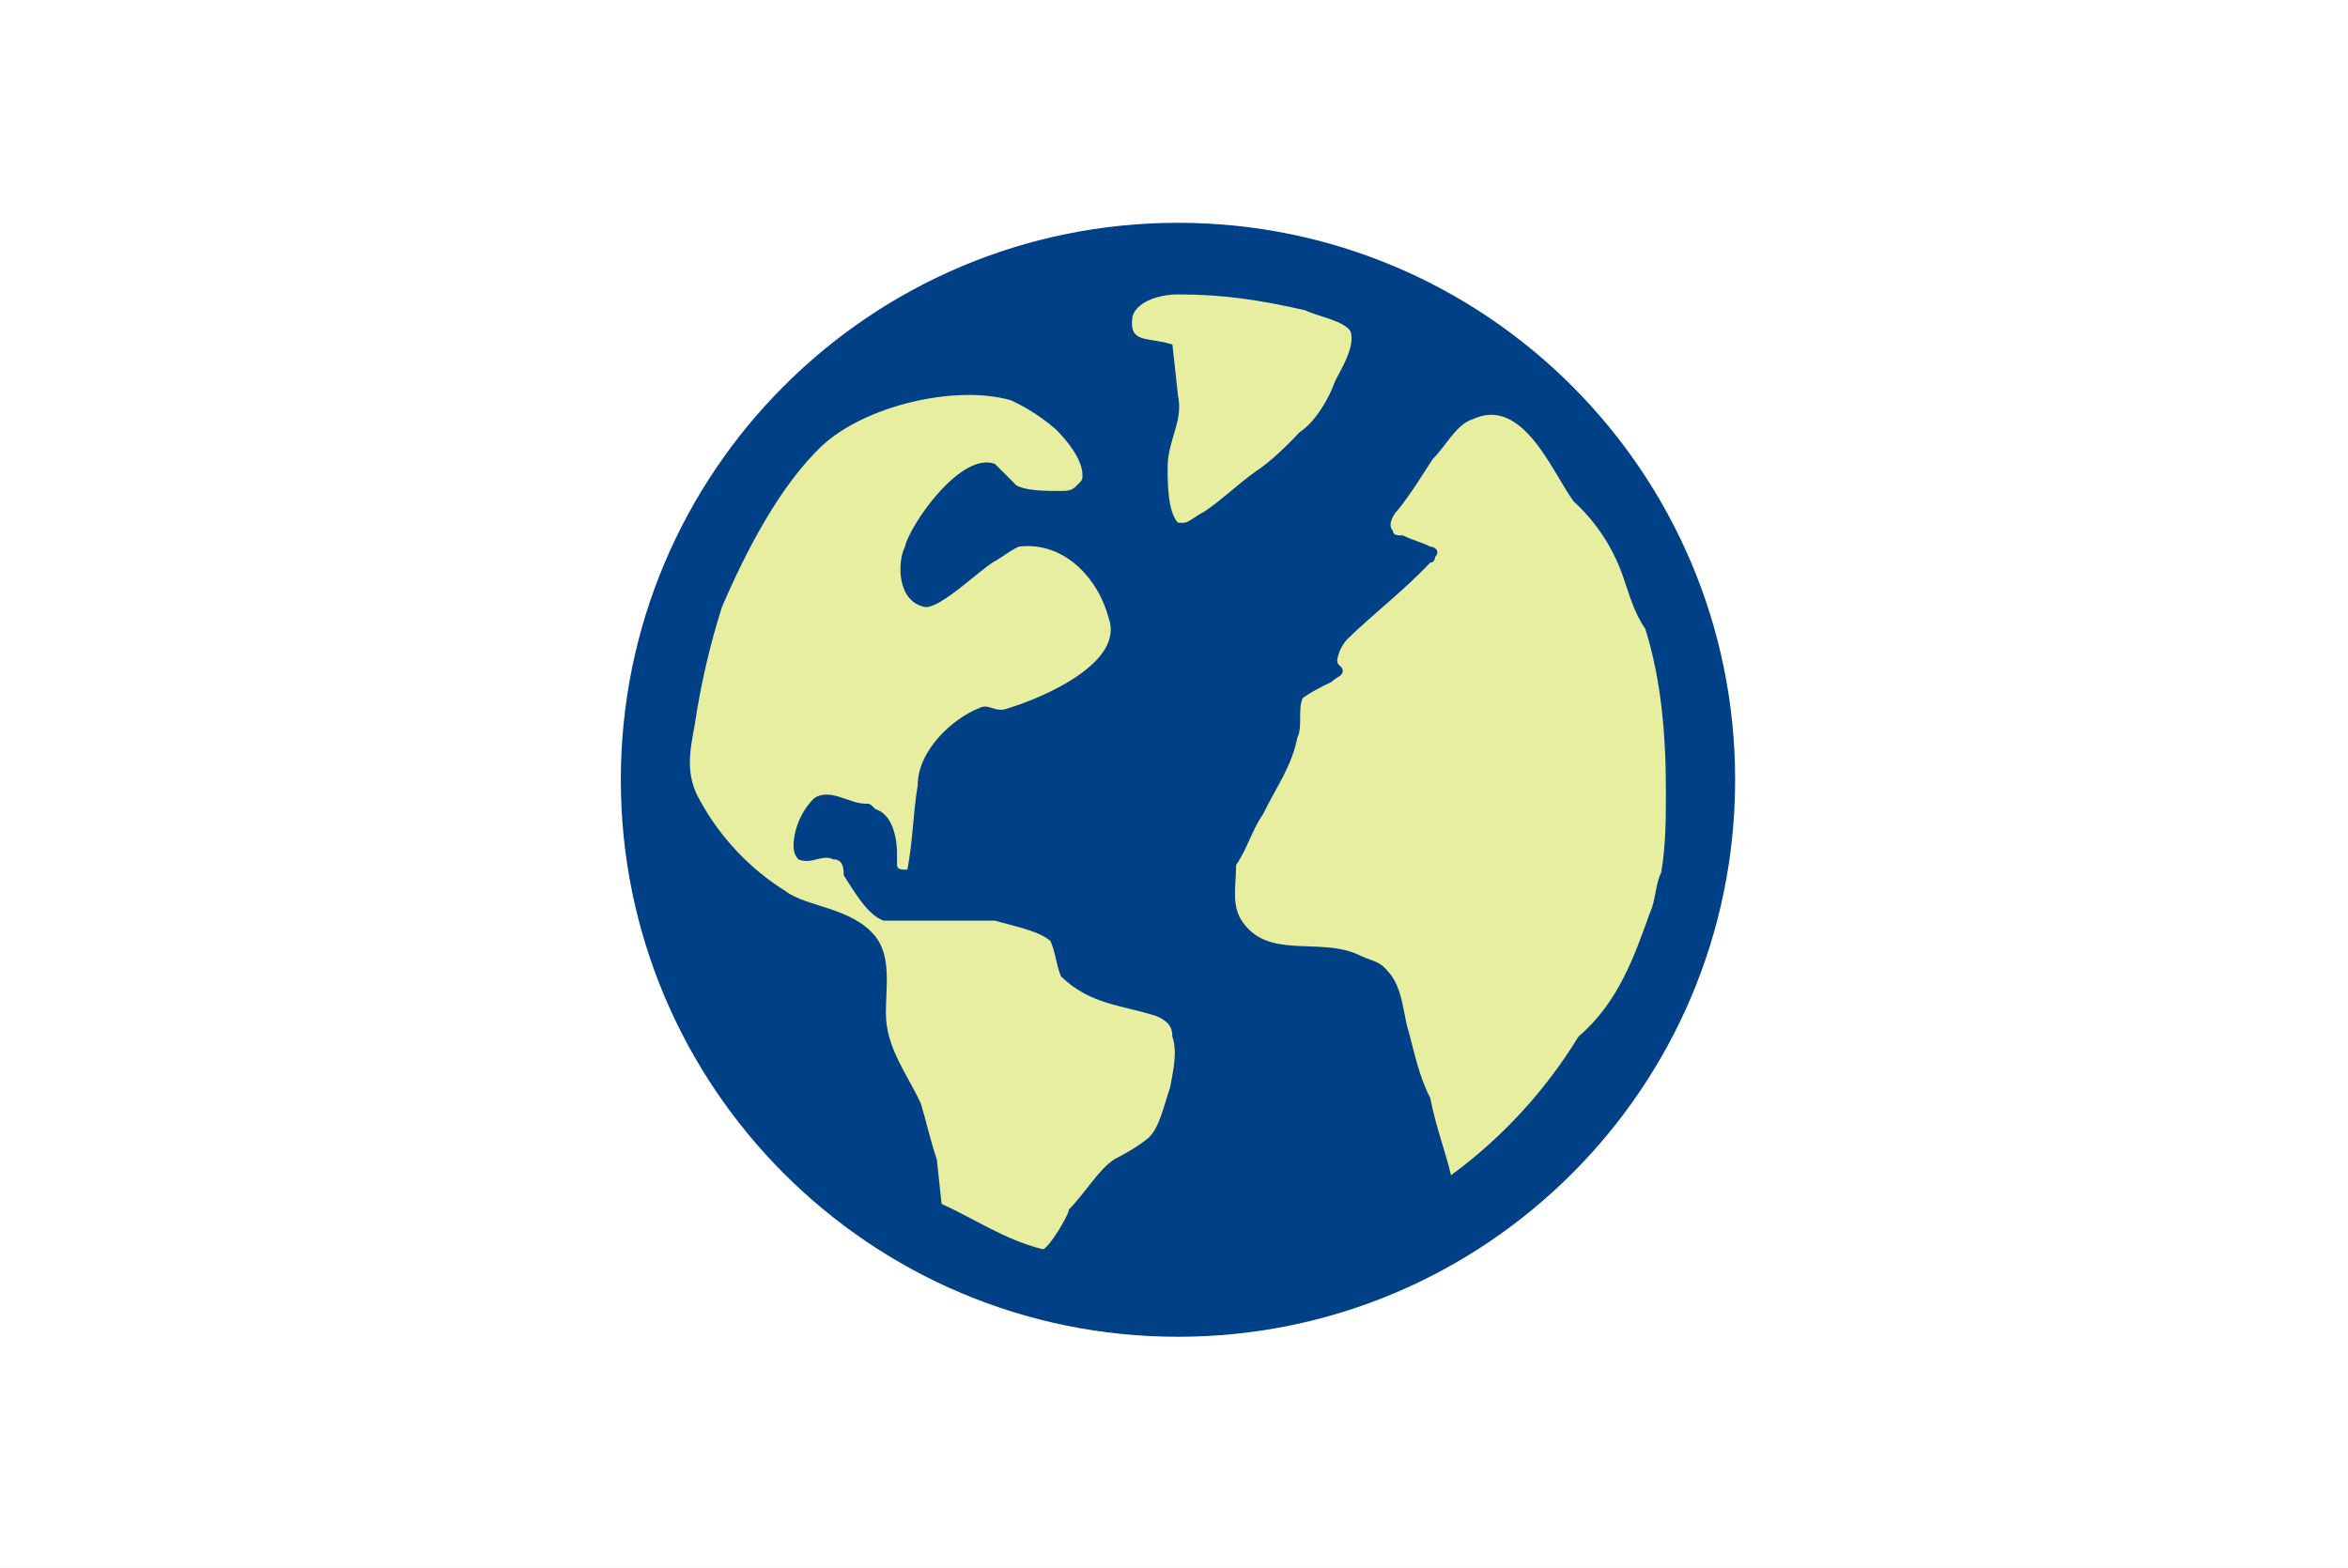
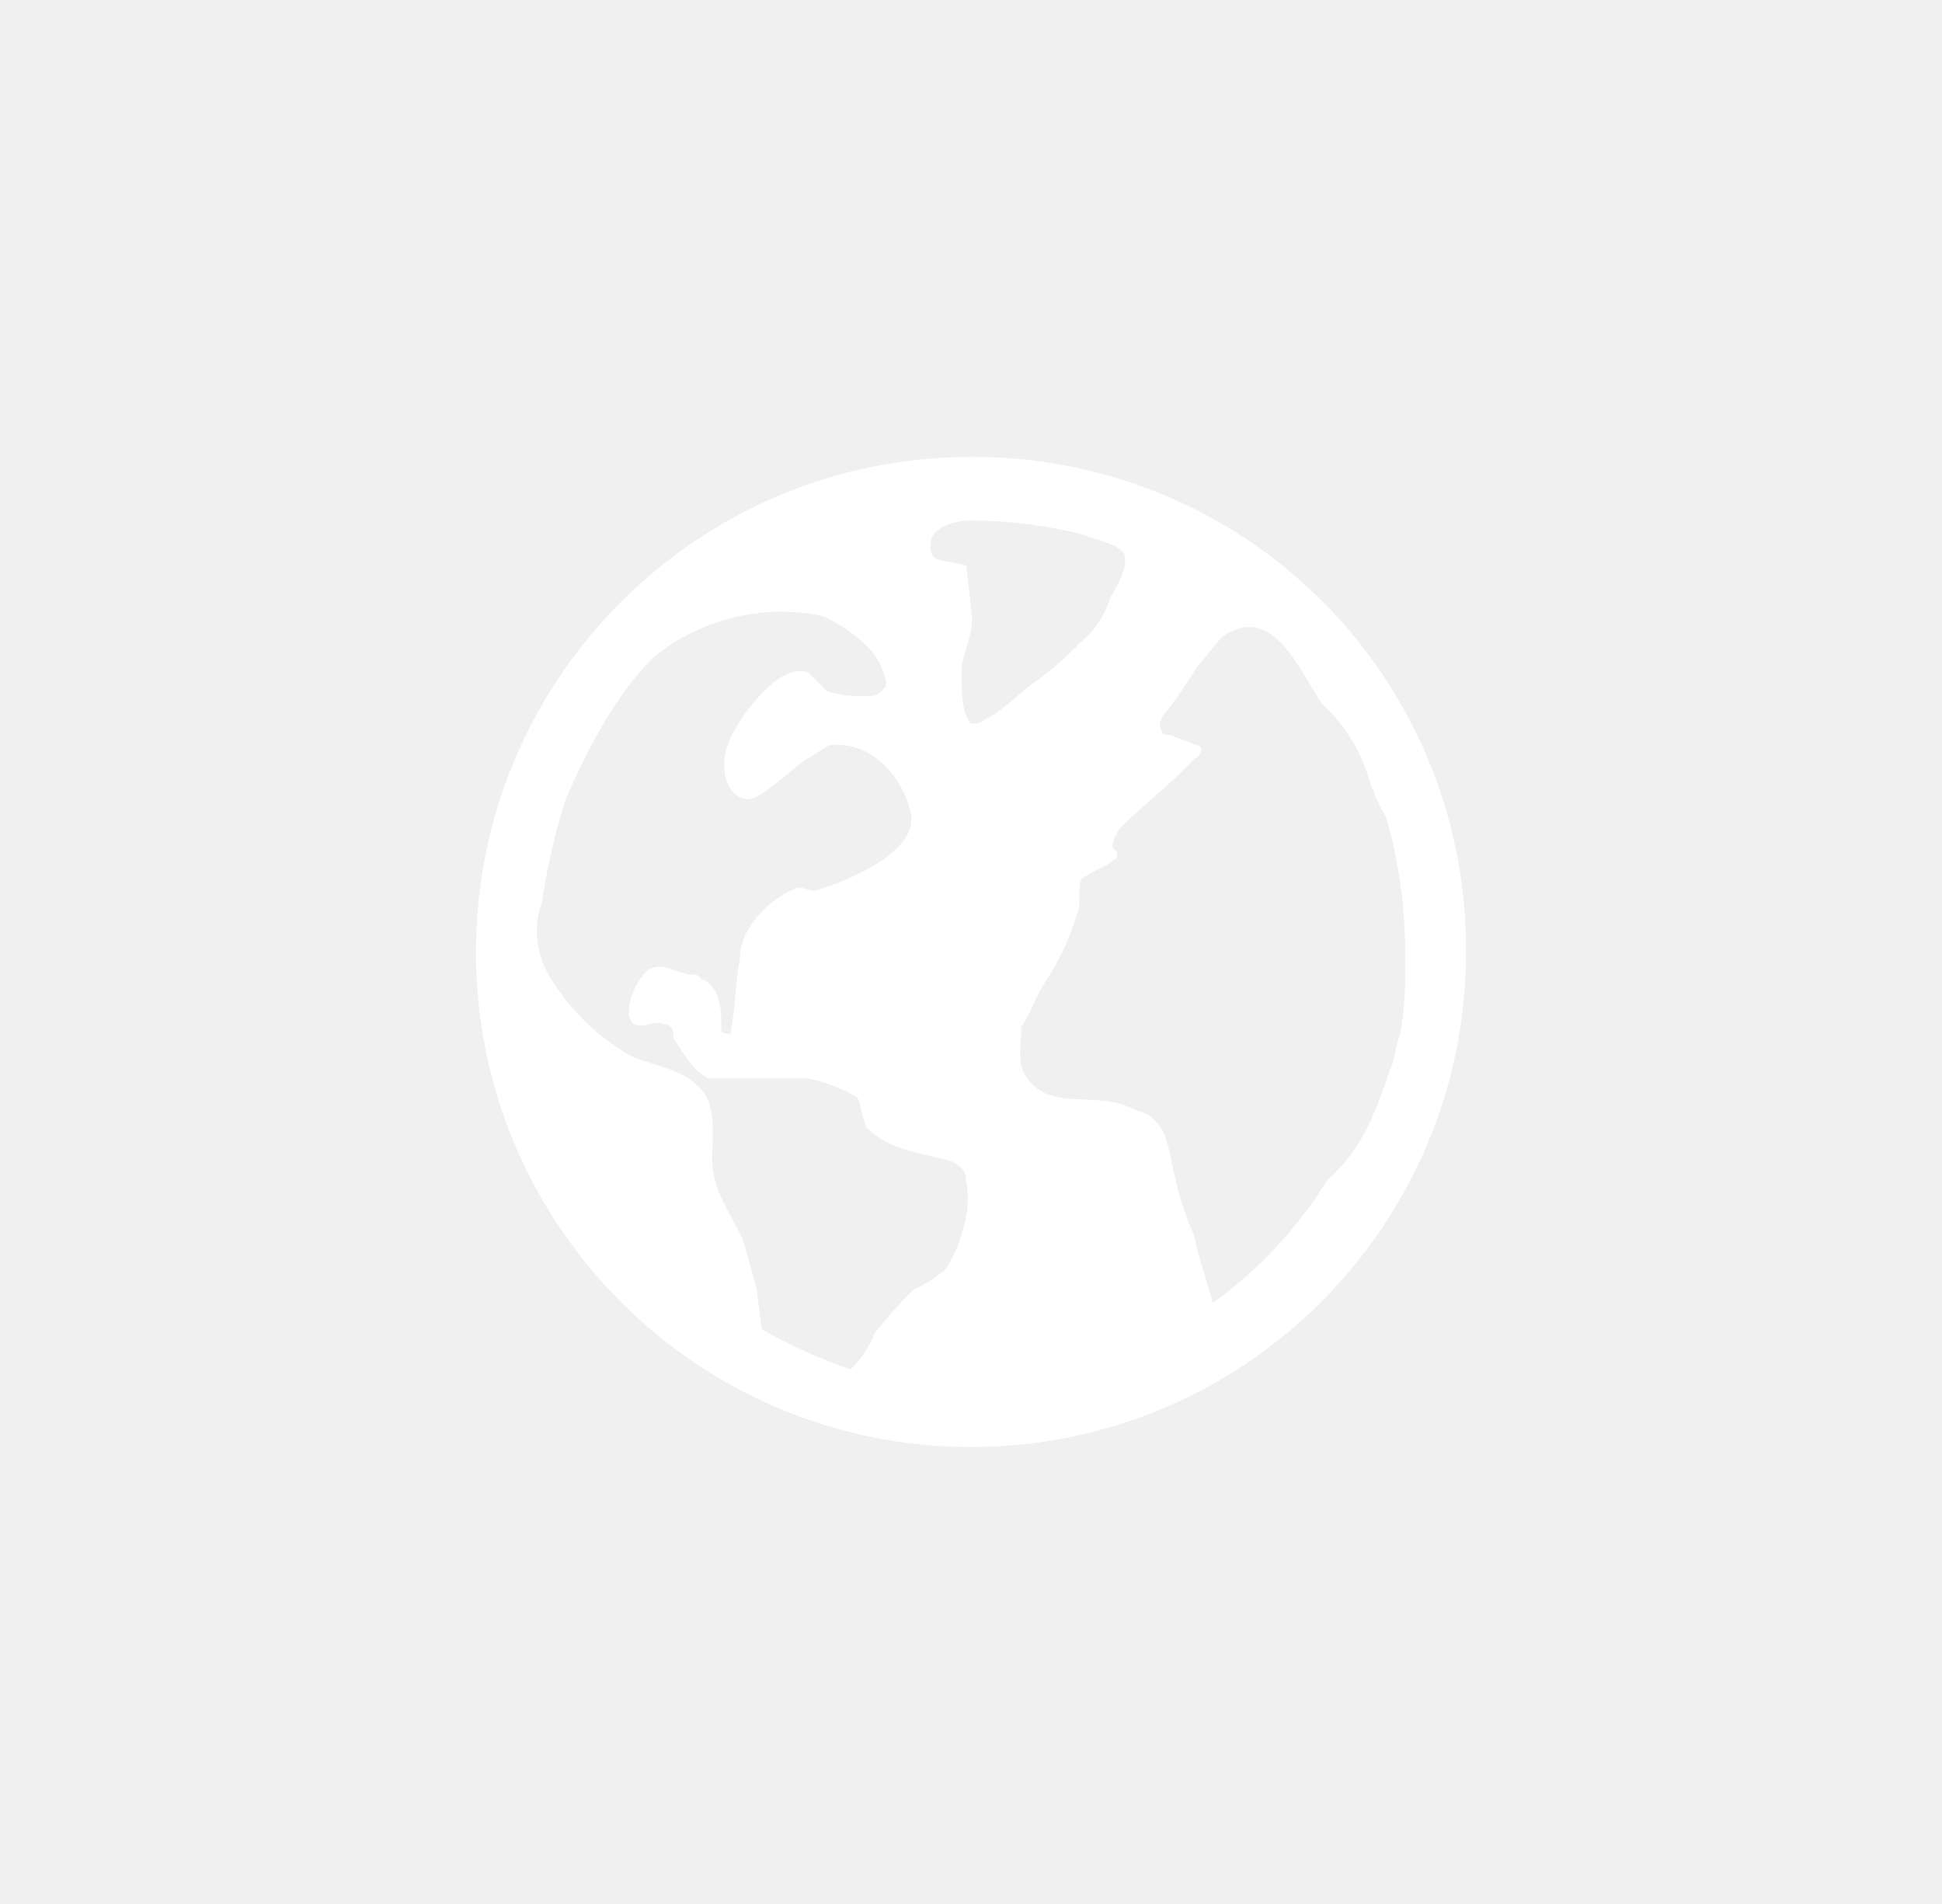
- <svg xmlns="http://www.w3.org/2000/svg" width="295" height="197" fill="none" viewBox="0 0 295 197">
-   <path fill="#fff" d="M0 0h295v197H0z" />
-   <path fill="#E7EE9F" d="M148 31.3c-36.7 0-66.7 30-66.7 66.7s30 66.7 66.7 66.7 66.7-30 66.7-66.7-30-66.7-66.7-66.7Z" />
-   <path fill="#004087" d="M218 98a70 70 0 1 1-140 0 70 70 0 0 1 140 0Zm-70.7 32.3c0-1.3-.6-2-2-2.6-4.3-1.4-8.3-1.4-12-5-.6-1.4-.6-2.7-1.3-4.4-1.3-1.3-5-2-7-2.6h-14c-2-.7-3.7-3.7-5-5.7 0-.7 0-2-1.3-2-1.4-.7-2.7.7-4.4 0-.6-.7-.6-1.3-.6-2a9 9 0 0 1 2.6-5.7c2-1.3 4.4.7 6.4.7.6 0 .6 0 1.3.7 2 .6 2.7 3.3 2.7 5.6v1.4c0 .6.6.6 1.3.6.7-3.6.7-7 1.3-10.6 0-4.4 4.4-8.4 7.7-9.7 1.3-.7 2 .7 3.7 0 4.3-1.3 14.6-5.7 12.6-11.3-1.3-5-5.6-9.7-11.3-9-1.3.6-2 1.3-3.3 2-2 1.3-6.4 5.6-8.4 5.6-3.6-.6-3.6-5.6-2.6-7.6.6-2.7 7-12 11.3-10.4l2.7 2.7c1.3.7 3.6.7 5.6.7.7 0 1.4 0 2-.7.7-.7.7-.7.7-1.3 0-2-2-4.4-3.3-5.7a23.7 23.7 0 0 0-5.7-3.7c-7-2-18.3.7-23.7 5.7-5.3 5-9.6 13.3-12.6 20.3A94.6 94.6 0 0 0 87.3 91c-.6 3.3-1.3 6.3.7 9.7A31 31 0 0 0 98.7 112c2.6 2 8.3 2 11.3 5.7 2 2.6 1.3 6.3 1.3 9.6 0 4.4 2.7 7.7 4.4 11.4.6 2 1.3 5 2 7l.6 5.6c4.4 2 7.7 4.4 12.7 5.7.7 0 3.3-4.3 3.3-5 2-2 3.7-5 5.7-6.3 1.3-.7 2.7-1.4 4.3-2.7 1.4-1.3 2-4.3 2.7-6.3.3-1.7 1-4.4.3-6.4Zm1.4-64.6c.6 0 1.3-.7 2.6-1.4 2-1.3 4.4-3.6 6.4-5 2-1.3 4.3-3.6 5.6-5 2-1.3 3.7-4.3 4.4-6.3.6-1.3 2.6-4.3 2-6.3-.7-1.4-4.4-2-5.7-2.7-5.7-1.3-10.3-2-16-2-2 0-5 .7-5.7 2.7-.6 3.6 2 2.6 5 3.6l.7 6.4c.7 3.3-1.3 5.6-1.3 9 0 2 0 5.6 1.3 7h.7Zm58.6 49c.7-1.4.7-3.7 1.4-5 .6-3.4.6-7 .6-10.4 0-7-.6-14-2.6-20.3-1.4-2-2-4.3-2.7-6.3a23 23 0 0 0-6.3-9.7c-2.7-3.7-6.4-13.3-12.7-10.3-2 .6-3.3 3.3-5 5-1.3 2-2.7 4.3-4.3 6.3-.7.7-1.4 2-.7 2.7 0 .6.7.6 1.3.6 1.4.7 2 .7 3.4 1.4.6 0 1.3.6.6 1.3 0 0 0 .7-.6.7-3.4 3.6-7 6.3-10.4 9.6A5 5 0 0 0 168 83c0 .7.7.7.7 1.3 0 .7-.7.7-1.4 1.4-1.3.6-2.6 1.3-3.6 2-.7 1.3 0 3.6-.7 5-.7 3.6-2.7 6.3-4.3 9.6-1.4 2-2 4.4-3.4 6.4 0 2.6-.6 5 .7 7 3.3 5 9.7 2 14.7 4.3 1.3.7 2.6.7 3.6 2 2 2 2 5.7 2.7 7.7.7 2.6 1.3 5.6 2.7 8.3.6 3.3 2 7 2.6 9.7a61 61 0 0 0 16-17.4c5-4.3 7-10 9-15.6Z" />
+ <svg xmlns="http://www.w3.org/2000/svg" width="102" height="100" viewBox="0 0 102 100">
+   <path d="M51,24A26,26,0,1,0,77,50,25.83,25.83,0,0,0,51,24Zm-.37,40.36a6.86,6.86,0,0,1-1,2.35,7.72,7.72,0,0,1-1.61,1,21,21,0,0,0-2.11,2.36,5,5,0,0,1-1.23,1.85A26.9,26.9,0,0,1,40,69.81c0-.25-.25-1.86-.25-2.11-.24-.74-.49-1.85-.74-2.6-.62-1.36-1.61-2.6-1.61-4.2,0-1.24.25-2.6-.49-3.6-1.12-1.36-3.22-1.36-4.21-2.1a11.69,11.69,0,0,1-4-4.21,4.55,4.55,0,0,1-.24-3.59A34.84,34.84,0,0,1,29.7,42c1.12-2.6,2.73-5.69,4.71-7.55a10.65,10.65,0,0,1,8.79-2.1,8.55,8.55,0,0,1,2.1,1.36,3.66,3.66,0,0,1,1.24,2.1c0,.25,0,.25-.24.5a.94.94,0,0,1-.75.24,5.6,5.6,0,0,1-2.1-.24l-1-1c-1.61-.62-4,2.84-4.21,3.83-.37.75-.37,2.6,1,2.85.74,0,2.35-1.61,3.09-2.1.5-.25.75-.5,1.24-.75,2.11-.24,3.72,1.49,4.21,3.35.74,2.1-3.09,3.71-4.7,4.21-.62.24-.87-.25-1.37,0-1.23.49-2.84,2-2.84,3.59-.25,1.36-.25,2.6-.5,4-.25,0-.49,0-.49-.25v-.49c0-.87-.25-1.86-1-2.11-.25-.25-.25-.25-.5-.25-.74,0-1.61-.74-2.35-.24a3.32,3.32,0,0,0-1,2.1.89.89,0,0,0,.25.74c.61.25,1.11-.24,1.6,0,.5,0,.5.5.5.75.5.74,1.11,1.85,1.86,2.1h5.2a8.38,8.38,0,0,1,2.6,1c.24.62.24,1.12.49,1.61C46.91,60.52,48.4,60.52,50,61c.49.25.74.49.74,1A5,5,0,0,1,50.63,64.36ZM51.25,38H51c-.5-.49-.5-1.86-.5-2.6,0-1.24.75-2.1.5-3.34,0-.25-.25-2.35-.25-2.35-1.11-.38-2.1,0-1.85-1.37.24-.74,1.36-1,2.1-1a24.18,24.18,0,0,1,5.94.75c.5.24,1.86.49,2.11,1,.25.74-.5,1.85-.75,2.35a5,5,0,0,1-1.6,2.35,16.61,16.61,0,0,1-2.11,1.86c-.74.49-1.61,1.36-2.35,1.86C51.74,37.74,51.5,38,51.25,38ZM73,56.19C72.3,58.3,71.55,60.4,69.7,62a22.81,22.81,0,0,1-6,6.44c-.25-1-.74-2.35-1-3.59a15.48,15.48,0,0,1-1-3.1c-.25-.74-.25-2.1-1-2.85-.37-.49-.87-.49-1.36-.74-1.86-.87-4.21.25-5.45-1.61-.49-.74-.25-1.61-.25-2.6.5-.74.75-1.61,1.24-2.35A13.42,13.42,0,0,0,56.57,48c.25-.5,0-1.36.25-1.86a13.91,13.91,0,0,1,1.36-.74c.25-.25.5-.25.5-.5s-.25-.24-.25-.49a1.92,1.92,0,0,1,.49-1c1.24-1.24,2.6-2.23,3.84-3.59A.24.24,0,0,0,63,39.6c.25-.25,0-.5-.25-.5-.49-.24-.74-.24-1.24-.49-.24,0-.49,0-.49-.25-.25-.25,0-.74.25-1A27.33,27.33,0,0,0,62.89,35c.61-.62,1.11-1.61,1.85-1.86,2.36-1.11,3.72,2.48,4.71,3.84a8.74,8.74,0,0,1,2.35,3.59,9.83,9.83,0,0,0,1,2.35,25.47,25.47,0,0,1,1,7.56,19.73,19.73,0,0,1-.25,3.83C73.29,54.83,73.29,55.7,73,56.19Z" fill="#fff" />
</svg>
